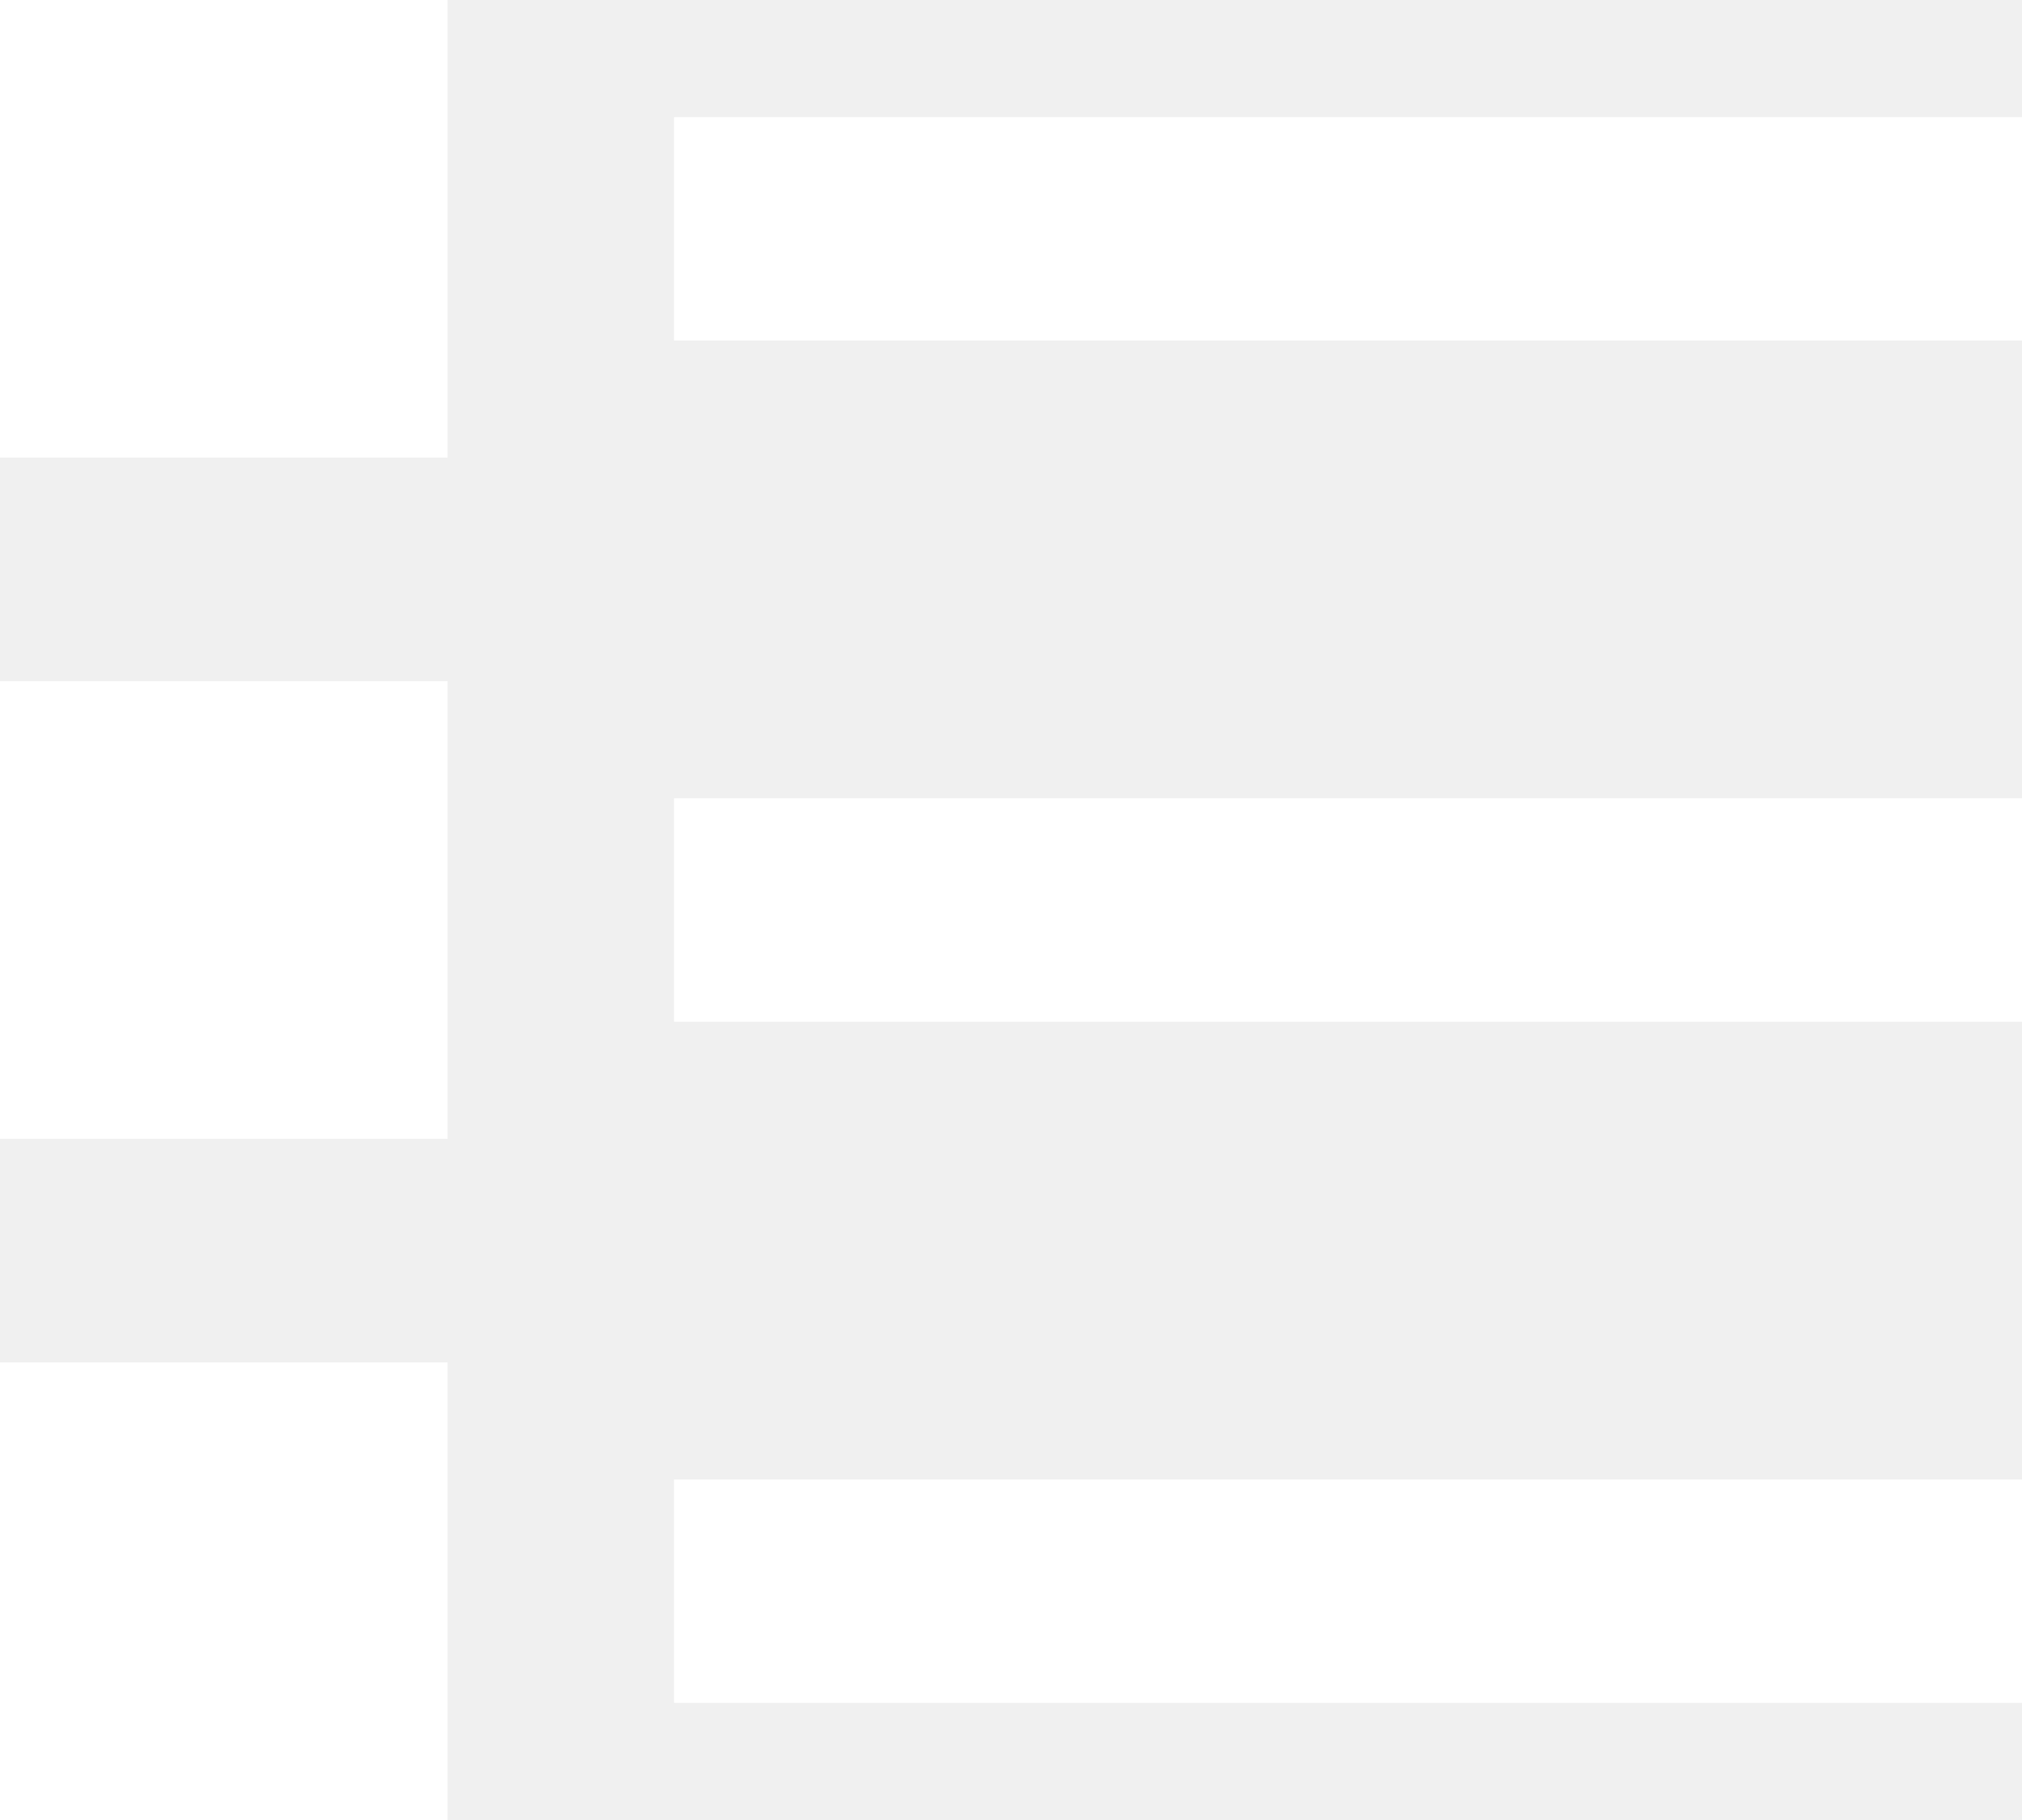
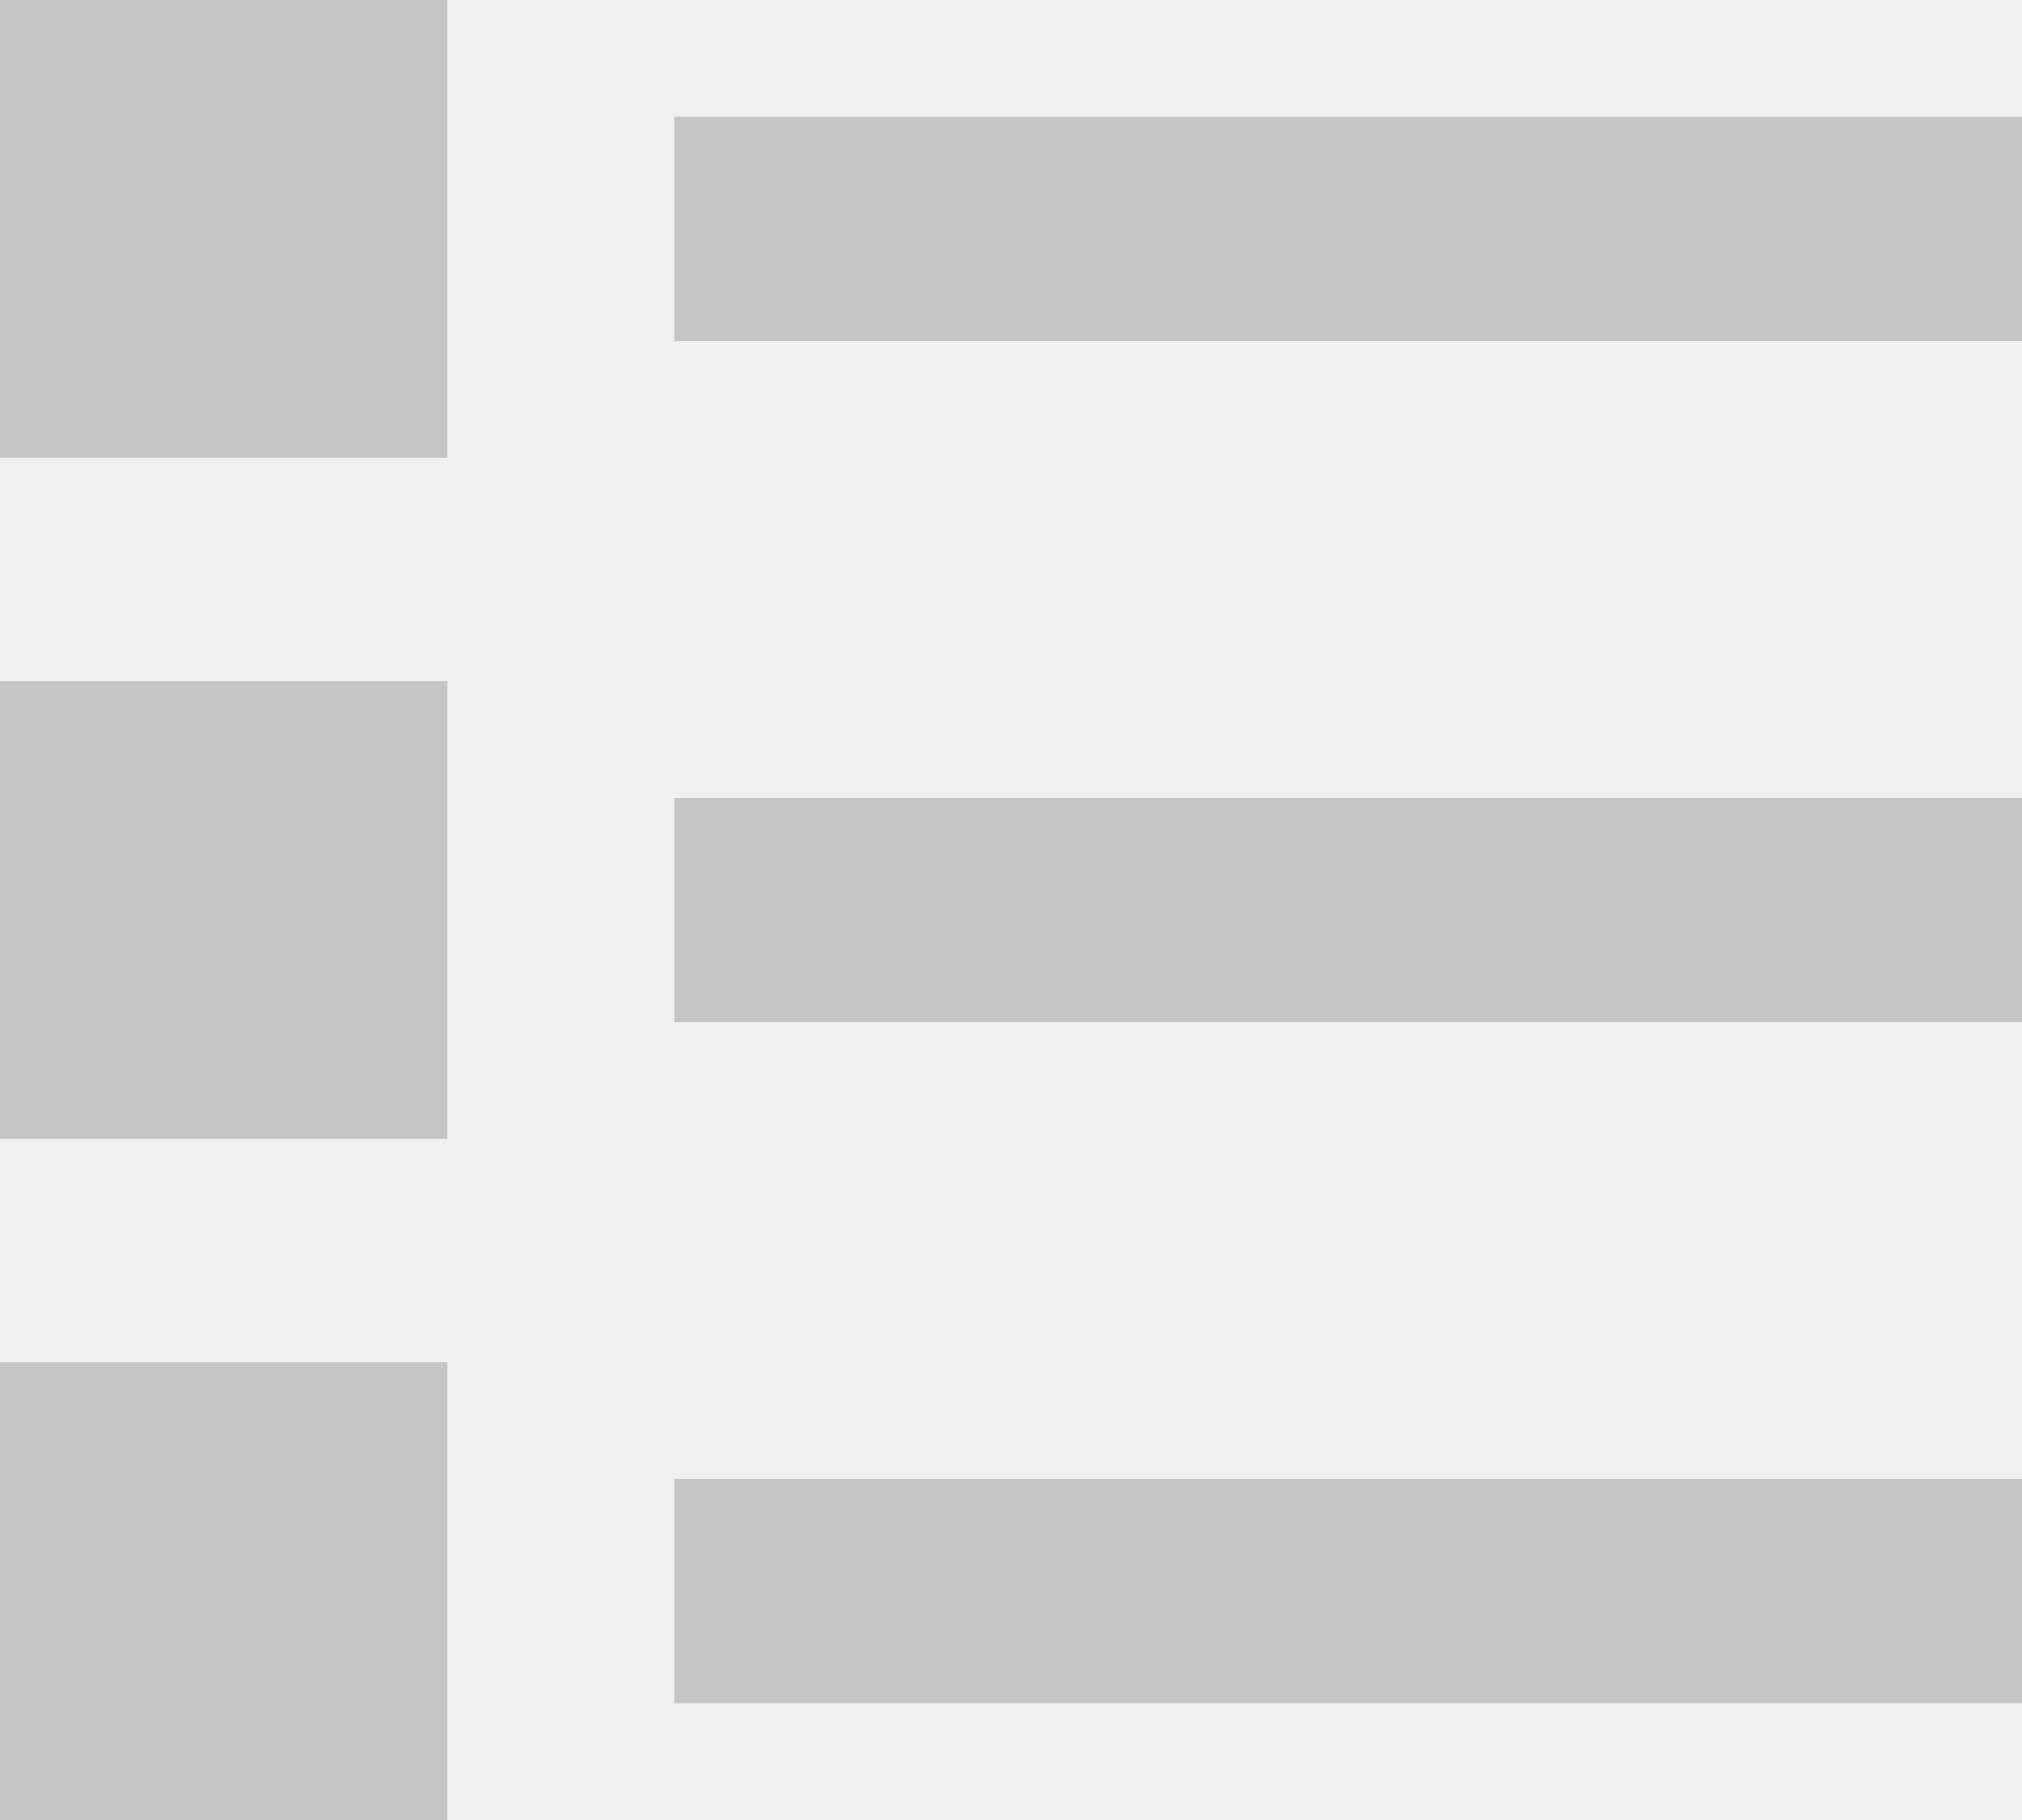
<svg xmlns="http://www.w3.org/2000/svg" width="20" height="18" viewBox="0 0 20 18" fill="none">
-   <path d="M0 0H4.427V4.526H0V0ZM20 1.158V3.368H6.667V1.158H20ZM0 6.737H4.427V11.263H0V6.737ZM20 7.895V10.105H6.667V7.895H20ZM0 13.474H4.427V18H0V13.474ZM20 14.632V16.842H6.667V14.632H20Z" fill="white" />
+   <path d="M0 0H4.427V4.526H0V0ZM20 1.158V3.368H6.667V1.158H20ZM0 6.737H4.427V11.263H0V6.737ZM20 7.895V10.105H6.667V7.895H20ZM0 13.474H4.427V18H0V13.474ZM20 14.632V16.842H6.667V14.632H20Z" fill="#C5C5C5" />
</svg>
